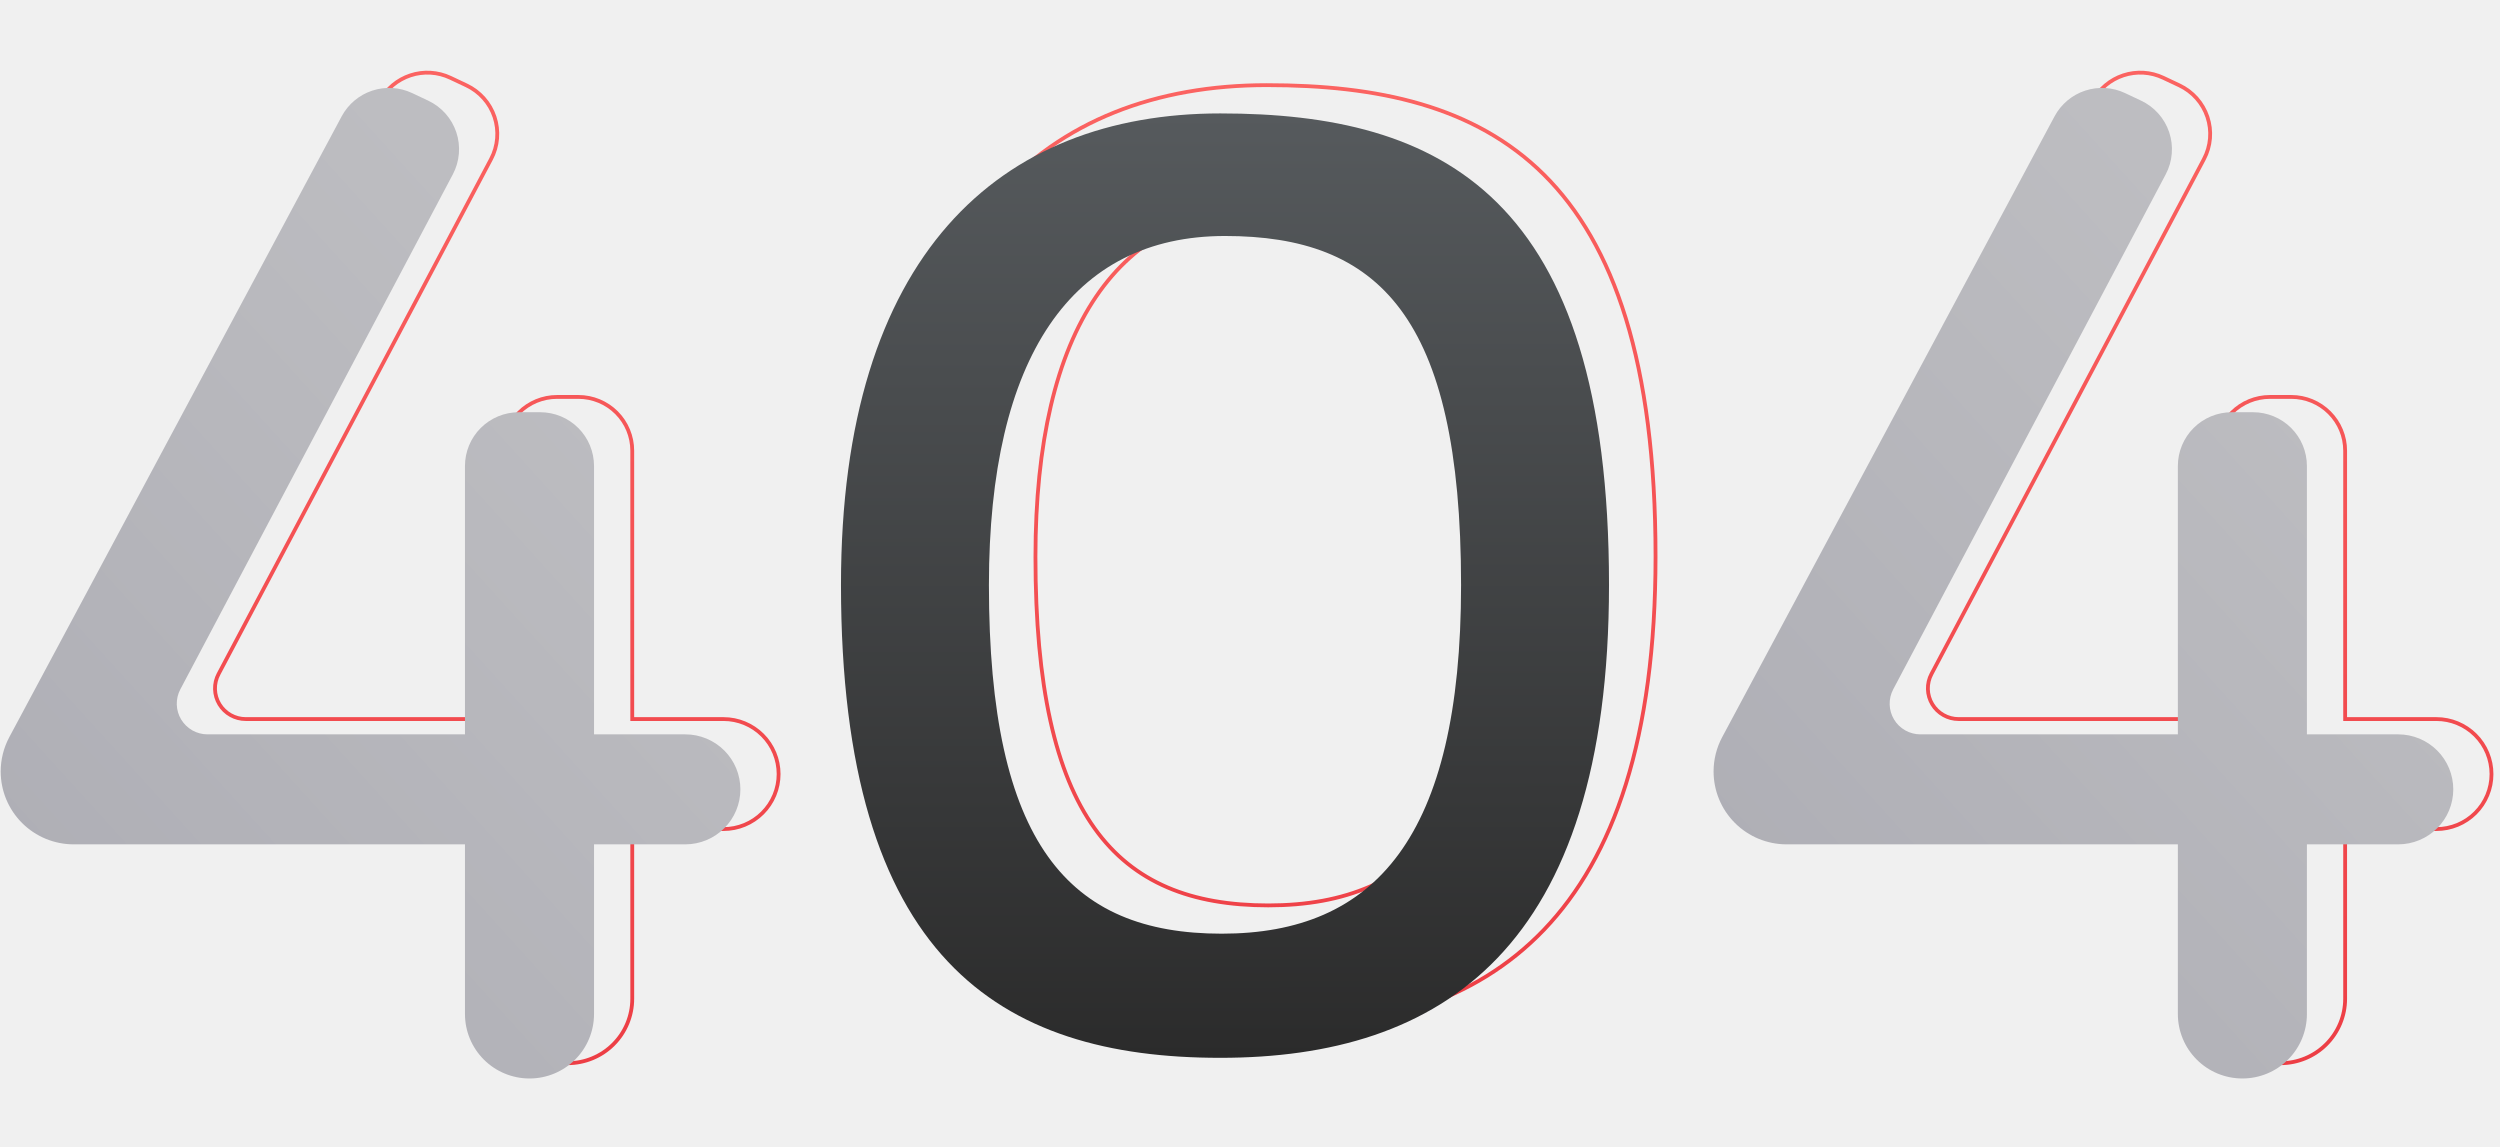
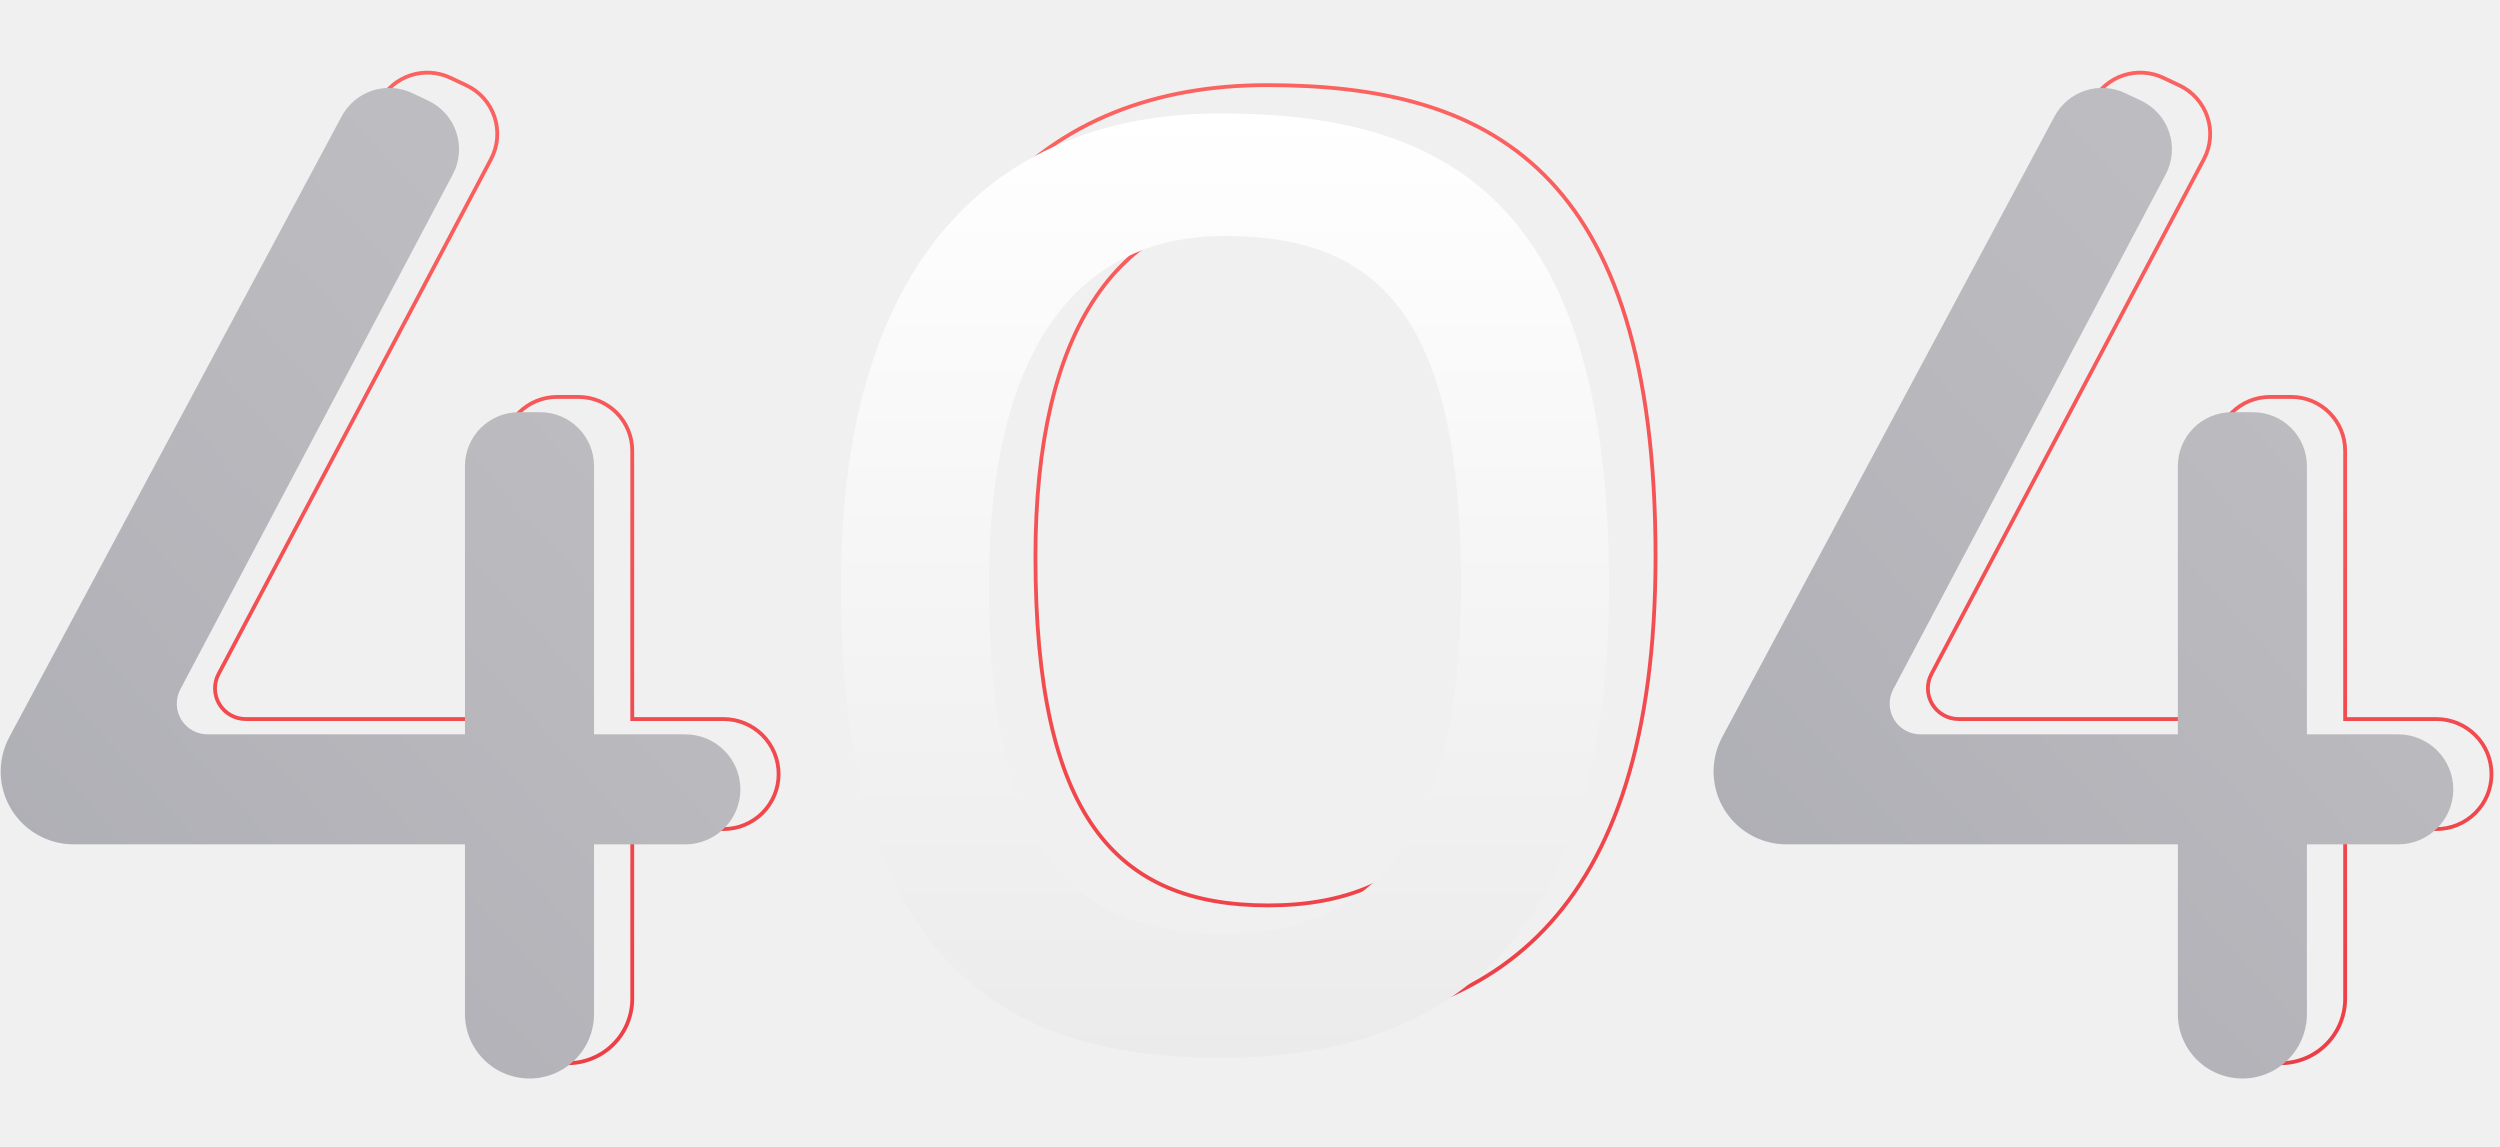
<svg xmlns="http://www.w3.org/2000/svg" width="654" height="300" viewBox="0 0 654 300" fill="none">
-   <g clip-path="url(#clip0_2690_17826)">
-     <path d="M189.276 188.107H165.397V117.898C165.397 114.169 163.913 110.592 161.273 107.955C158.632 105.318 155.05 103.837 151.315 103.837H145.719C143.87 103.837 142.039 104.201 140.33 104.907C138.622 105.614 137.069 106.65 135.761 107.955C134.454 109.261 133.416 110.811 132.709 112.517C132.001 114.223 131.637 116.051 131.637 117.898V188.107H64.281C62.896 188.107 61.534 187.75 60.327 187.069C59.121 186.389 58.111 185.408 57.396 184.223C56.68 183.039 56.284 181.689 56.245 180.306C56.206 178.923 56.526 177.554 57.173 176.33L128.461 41.613C129.35 39.934 129.889 38.092 130.045 36.199C130.201 34.305 129.971 32.4 129.37 30.598C128.768 28.796 127.807 27.134 126.544 25.713C125.282 24.293 123.744 23.142 122.023 22.331L117.815 20.346C114.547 18.806 110.811 18.578 107.38 19.711C103.949 20.844 101.086 23.25 99.382 26.432L12.437 188.828C10.956 191.593 10.182 194.681 10.182 197.816C10.182 202.873 12.194 207.723 15.775 211.298C19.356 214.874 24.213 216.882 29.277 216.882H131.637V261.279C131.637 265.748 133.415 270.035 136.581 273.196C139.746 276.357 144.04 278.133 148.517 278.133V278.133C152.994 278.133 157.287 276.357 160.453 273.196C163.619 270.035 165.397 265.748 165.397 261.279V216.882H189.276C191.169 216.882 193.043 216.51 194.791 215.787C196.539 215.064 198.128 214.004 199.466 212.668C200.804 211.332 201.865 209.746 202.589 208.001C203.314 206.255 203.686 204.384 203.686 202.495V202.495C203.686 198.679 202.168 195.02 199.466 192.321C196.763 189.623 193.098 188.107 189.276 188.107V188.107Z" stroke-miterlimit="10" stroke="url(#paint0_linear_2690_17826)" />
-     <path d="M179.276 192.107H155.397V121.898C155.397 118.169 153.913 114.592 151.272 111.955C148.631 109.318 145.05 107.837 141.315 107.837H135.719C133.87 107.837 132.039 108.201 130.33 108.907C128.622 109.614 127.069 110.65 125.761 111.955C124.454 113.261 123.416 114.811 122.709 116.517C122.001 118.223 121.637 120.051 121.637 121.898V192.107H54.281C52.896 192.107 51.533 191.75 50.327 191.069C49.121 190.389 48.111 189.408 47.396 188.223C46.68 187.039 46.284 185.689 46.245 184.306C46.206 182.923 46.526 181.554 47.173 180.33L118.461 45.613C119.35 43.934 119.889 42.092 120.045 40.199C120.201 38.306 119.971 36.4 119.37 34.598C118.768 32.796 117.807 31.134 116.544 29.713C115.281 28.293 113.744 27.142 112.023 26.331L107.815 24.346C104.547 22.806 100.811 22.578 97.38 23.711C93.949 24.844 91.086 27.25 89.382 30.432L2.437 192.828C0.956 195.593 0.182 198.681 0.182 201.816V201.816C0.182 206.873 2.194 211.723 5.775 215.298C9.356 218.874 14.213 220.882 19.277 220.882H121.637V265.278C121.637 269.748 123.415 274.035 126.581 277.196C129.746 280.357 134.04 282.133 138.517 282.133V282.133C142.994 282.133 147.287 280.357 150.453 277.196C153.619 274.035 155.397 269.748 155.397 265.278V220.882H179.276C183.098 220.882 186.763 219.367 189.466 216.668C192.168 213.97 193.686 210.311 193.686 206.495V206.495C193.686 202.679 192.168 199.019 189.466 196.321C186.763 193.623 183.098 192.107 179.276 192.107Z" fill="url(#paint1_linear_2690_17826)" />
-     <path d="M331.398 22.273C273.643 22.273 232.175 59.27 232.175 145.595C232.175 243.431 273.643 269.329 331.398 269.329C389.153 269.329 433.091 240.965 433.091 145.595C433.091 43.649 389.153 22.273 331.398 22.273ZM331.778 236.854C291.775 236.854 270.876 213.422 270.876 145.659C270.876 85.867 292.631 54.337 332.633 54.337C372.636 54.337 394.39 75.048 394.39 145.659C394.39 211.714 371.78 236.854 331.778 236.854V236.854Z" stroke-miterlimit="10" stroke="url(#paint2_linear_2690_17826)" />
-     <path d="M319.223 29.671C261.468 29.671 220 66.668 220 152.994C220 250.83 261.468 276.727 319.223 276.727C376.978 276.727 420.916 248.363 420.916 152.994C420.916 51.047 376.978 29.671 319.223 29.671ZM319.602 244.252C279.6 244.252 258.701 220.82 258.701 153.057C258.701 93.266 280.455 61.735 320.458 61.735C360.46 61.735 382.215 82.447 382.215 153.057C382.215 219.112 359.605 244.252 319.602 244.252Z" fill="url(#paint3_linear_2690_17826)" />
-     <path d="M637.367 188.107H613.488V117.898C613.488 114.169 612.004 110.592 609.363 107.955C606.722 105.318 603.14 103.837 599.405 103.837H593.81C591.961 103.837 590.13 104.201 588.421 104.907C586.712 105.614 585.16 106.65 583.852 107.955C582.545 109.261 581.507 110.811 580.8 112.517C580.092 114.223 579.728 116.051 579.728 117.898V188.107H512.372C510.987 188.107 509.624 187.75 508.418 187.069C507.211 186.389 506.202 185.408 505.486 184.223C504.771 183.039 504.375 181.689 504.336 180.306C504.297 178.923 504.617 177.554 505.264 176.33L576.552 41.613C577.441 39.934 577.98 38.092 578.136 36.199C578.292 34.305 578.062 32.4 577.46 30.598C576.859 28.796 575.898 27.134 574.635 25.713C573.372 24.293 571.834 23.142 570.114 22.331L565.906 20.346C562.638 18.806 558.902 18.578 555.471 19.711C552.04 20.844 549.177 23.25 547.473 26.432L460.528 188.828C459.047 191.593 458.272 194.681 458.272 197.816C458.272 202.873 460.284 207.723 463.865 211.298C467.447 214.874 472.304 216.882 477.368 216.882H579.728V261.279C579.728 265.748 581.506 270.035 584.672 273.196C587.837 276.357 592.131 278.133 596.608 278.133V278.133C601.085 278.133 605.378 276.357 608.544 273.196C611.709 270.035 613.488 265.748 613.488 261.279V216.882H637.367C639.26 216.882 641.133 216.51 642.882 215.787C644.63 215.064 646.219 214.004 647.557 212.668C648.895 211.332 649.956 209.746 650.68 208.001C651.404 206.255 651.777 204.384 651.777 202.495V202.495C651.777 198.679 650.259 195.02 647.557 192.321C644.854 189.623 641.189 188.107 637.367 188.107V188.107Z" stroke-miterlimit="10" stroke="url(#paint4_linear_2690_17826)" />
-     <path d="M627.367 192.107H603.488V121.898C603.488 118.169 602.004 114.592 599.363 111.955C596.722 109.318 593.14 107.837 589.405 107.837H583.81C581.961 107.837 580.129 108.201 578.421 108.907C576.712 109.614 575.16 110.65 573.852 111.955C572.545 113.261 571.507 114.811 570.799 116.517C570.092 118.223 569.728 120.051 569.728 121.898V192.107H502.372C500.986 192.107 499.624 191.75 498.418 191.069C497.211 190.389 496.202 189.408 495.486 188.223C494.771 187.039 494.375 185.689 494.336 184.306C494.297 182.923 494.617 181.554 495.264 180.33L566.552 45.613C567.441 43.934 567.98 42.092 568.136 40.199C568.292 38.306 568.062 36.4 567.46 34.598C566.859 32.796 565.898 31.134 564.635 29.713C563.372 28.293 561.834 27.142 560.114 26.331L555.906 24.346C552.638 22.806 548.902 22.578 545.471 23.711C542.04 24.844 539.177 27.25 537.473 30.432L450.528 192.828C449.047 195.593 448.272 198.681 448.272 201.816V201.816C448.272 206.873 450.284 211.723 453.865 215.298C457.447 218.874 462.304 220.882 467.368 220.882H569.728V265.278C569.728 269.748 571.506 274.035 574.672 277.196C577.837 280.357 582.131 282.133 586.608 282.133V282.133C591.085 282.133 595.378 280.357 598.544 277.196C601.709 274.035 603.488 269.748 603.488 265.278V220.882H627.367C631.189 220.882 634.854 219.367 637.557 216.668C640.259 213.97 641.777 210.311 641.777 206.495V206.495C641.777 202.679 640.259 199.019 637.557 196.321C634.854 193.623 631.189 192.107 627.367 192.107Z" fill="url(#paint5_linear_2690_17826)" />
+   <g clip-path="url(#clip0_2690_17819)">
+     <path d="M189.276 188.107H165.397V117.898C165.397 114.169 163.913 110.592 161.273 107.955C158.632 105.318 155.05 103.837 151.315 103.837H145.719C143.87 103.837 142.039 104.201 140.33 104.907C138.622 105.614 137.069 106.65 135.761 107.955C134.454 109.261 133.416 110.811 132.709 112.517C132.001 114.223 131.637 116.051 131.637 117.898V188.107H64.281C62.896 188.107 61.534 187.75 60.327 187.069C59.121 186.389 58.111 185.408 57.396 184.223C56.68 183.039 56.284 181.689 56.245 180.306C56.206 178.923 56.526 177.554 57.173 176.33L128.461 41.613C129.35 39.934 129.889 38.092 130.045 36.199C130.201 34.305 129.971 32.4 129.37 30.598C128.768 28.796 127.807 27.134 126.544 25.713C125.282 24.293 123.744 23.142 122.023 22.331L117.815 20.346C114.547 18.806 110.811 18.578 107.38 19.711C103.949 20.844 101.086 23.25 99.382 26.432L12.437 188.828C10.956 191.593 10.182 194.681 10.182 197.816C10.182 202.873 12.194 207.723 15.775 211.298C19.356 214.874 24.213 216.882 29.277 216.882H131.637V261.279C131.637 265.748 133.415 270.035 136.581 273.196C139.746 276.357 144.04 278.133 148.517 278.133V278.133C152.994 278.133 157.287 276.357 160.453 273.196C163.619 270.035 165.397 265.748 165.397 261.279V216.882H189.276C191.169 216.882 193.043 216.51 194.791 215.787C196.539 215.064 198.128 214.004 199.466 212.668C200.804 211.332 201.865 209.746 202.589 208.001C203.314 206.255 203.686 204.384 203.686 202.495V202.495C203.686 198.679 202.168 195.02 199.466 192.321C196.763 189.623 193.098 188.107 189.276 188.107V188.107Z" stroke-miterlimit="10" stroke="url(#paint0_linear_2690_17819)" />
+     <path d="M179.276 192.107H155.397V121.898C155.397 118.169 153.913 114.592 151.272 111.955C148.631 109.318 145.05 107.837 141.315 107.837H135.719C133.87 107.837 132.039 108.201 130.33 108.907C128.622 109.614 127.069 110.65 125.761 111.955C124.454 113.261 123.416 114.811 122.709 116.517C122.001 118.223 121.637 120.051 121.637 121.898V192.107H54.281C52.896 192.107 51.533 191.75 50.327 191.069C49.121 190.389 48.111 189.408 47.396 188.223C46.68 187.039 46.284 185.689 46.245 184.306C46.206 182.923 46.526 181.554 47.173 180.33L118.461 45.613C119.35 43.934 119.889 42.092 120.045 40.199C120.201 38.306 119.971 36.4 119.37 34.598C118.768 32.796 117.807 31.134 116.544 29.713C115.281 28.293 113.744 27.142 112.023 26.331L107.815 24.346C104.547 22.806 100.811 22.578 97.38 23.711C93.949 24.844 91.086 27.25 89.382 30.432L2.437 192.828C0.956 195.593 0.182 198.681 0.182 201.816V201.816C0.182 206.873 2.194 211.723 5.775 215.298C9.356 218.874 14.213 220.882 19.277 220.882H121.637V265.278C121.637 269.748 123.415 274.035 126.581 277.196C129.746 280.357 134.04 282.133 138.517 282.133V282.133C142.994 282.133 147.287 280.357 150.453 277.196C153.619 274.035 155.397 269.748 155.397 265.278V220.882H179.276C183.098 220.882 186.763 219.367 189.466 216.668C192.168 213.97 193.686 210.311 193.686 206.495V206.495C193.686 202.679 192.168 199.019 189.466 196.321C186.763 193.623 183.098 192.107 179.276 192.107Z" fill="url(#paint1_linear_2690_17819)" />
+     <path d="M331.398 22.273C273.643 22.273 232.175 59.27 232.175 145.595C232.175 243.431 273.643 269.329 331.398 269.329C389.153 269.329 433.091 240.965 433.091 145.595C433.091 43.649 389.153 22.273 331.398 22.273ZM331.778 236.854C291.775 236.854 270.876 213.422 270.876 145.659C270.876 85.867 292.631 54.337 332.633 54.337C372.636 54.337 394.39 75.048 394.39 145.659C394.39 211.714 371.78 236.854 331.778 236.854V236.854Z" stroke-miterlimit="10" stroke="url(#paint2_linear_2690_17819)" />
+     <path d="M319.223 29.671C261.468 29.671 220 66.668 220 152.994C220 250.83 261.468 276.727 319.223 276.727C376.978 276.727 420.916 248.363 420.916 152.994C420.916 51.047 376.978 29.671 319.223 29.671ZM319.602 244.252C279.6 244.252 258.701 220.82 258.701 153.057C258.701 93.266 280.455 61.735 320.458 61.735C360.46 61.735 382.215 82.447 382.215 153.057C382.215 219.112 359.605 244.252 319.602 244.252Z" fill="url(#paint3_linear_2690_17819)" />
+     <path d="M637.367 188.107H613.488V117.898C613.488 114.169 612.004 110.592 609.363 107.955C606.722 105.318 603.14 103.837 599.405 103.837H593.81C591.961 103.837 590.13 104.201 588.421 104.907C586.712 105.614 585.16 106.65 583.852 107.955C582.545 109.261 581.507 110.811 580.8 112.517C580.092 114.223 579.728 116.051 579.728 117.898V188.107H512.372C510.987 188.107 509.624 187.75 508.418 187.069C507.211 186.389 506.202 185.408 505.486 184.223C504.771 183.039 504.375 181.689 504.336 180.306C504.297 178.923 504.617 177.554 505.264 176.33L576.552 41.613C577.441 39.934 577.98 38.092 578.136 36.199C578.292 34.305 578.062 32.4 577.46 30.598C576.859 28.796 575.898 27.134 574.635 25.713C573.372 24.293 571.834 23.142 570.114 22.331L565.906 20.346C562.638 18.806 558.902 18.578 555.471 19.711C552.04 20.844 549.177 23.25 547.473 26.432L460.528 188.828C459.047 191.593 458.272 194.681 458.272 197.816C458.272 202.873 460.284 207.723 463.865 211.298C467.447 214.874 472.304 216.882 477.368 216.882H579.728V261.279C579.728 265.748 581.506 270.035 584.672 273.196C587.837 276.357 592.131 278.133 596.608 278.133V278.133C601.085 278.133 605.378 276.357 608.544 273.196C611.709 270.035 613.488 265.748 613.488 261.279V216.882H637.367C639.26 216.882 641.133 216.51 642.882 215.787C644.63 215.064 646.219 214.004 647.557 212.668C648.895 211.332 649.956 209.746 650.68 208.001C651.404 206.255 651.777 204.384 651.777 202.495V202.495C651.777 198.679 650.259 195.02 647.557 192.321C644.854 189.623 641.189 188.107 637.367 188.107V188.107Z" stroke-miterlimit="10" stroke="url(#paint4_linear_2690_17819)" />
+     <path d="M627.367 192.107H603.488V121.898C603.488 118.169 602.004 114.592 599.363 111.955C596.722 109.318 593.14 107.837 589.405 107.837H583.81C581.961 107.837 580.129 108.201 578.421 108.907C576.712 109.614 575.16 110.65 573.852 111.955C572.545 113.261 571.507 114.811 570.799 116.517C570.092 118.223 569.728 120.051 569.728 121.898V192.107H502.372C500.986 192.107 499.624 191.75 498.418 191.069C497.211 190.389 496.202 189.408 495.486 188.223C494.771 187.039 494.375 185.689 494.336 184.306C494.297 182.923 494.617 181.554 495.264 180.33L566.552 45.613C567.441 43.934 567.98 42.092 568.136 40.199C568.292 38.306 568.062 36.4 567.46 34.598C566.859 32.796 565.898 31.134 564.635 29.713C563.372 28.293 561.834 27.142 560.114 26.331L555.906 24.346C552.638 22.806 548.902 22.578 545.471 23.711C542.04 24.844 539.177 27.25 537.473 30.432L450.528 192.828C449.047 195.593 448.272 198.681 448.272 201.816V201.816C448.272 206.873 450.284 211.723 453.865 215.298C457.447 218.874 462.304 220.882 467.368 220.882H569.728V265.278C569.728 269.748 571.506 274.035 574.672 277.196C577.837 280.357 582.131 282.133 586.608 282.133V282.133C591.085 282.133 595.378 280.357 598.544 277.196C601.709 274.035 603.488 269.748 603.488 265.278V220.882H627.367C631.189 220.882 634.854 219.367 637.557 216.668C640.259 213.97 641.777 210.311 641.777 206.495V206.495C641.777 202.679 640.259 199.019 637.557 196.321C634.854 193.623 631.189 192.107 627.367 192.107Z" fill="url(#paint5_linear_2690_17819)" />
  </g>
  <defs>
-     <linearGradient id="paint0_linear_2690_17826" x1="106.934" y1="19" x2="106.934" y2="278.133" gradientUnits="userSpaceOnUse">
+     <linearGradient id="paint0_linear_2690_17819" x1="106.934" y1="19" x2="106.934" y2="278.133" gradientUnits="userSpaceOnUse">
      <stop stop-color="#FB6361" />
      <stop offset="1" stop-color="#ED3E45" />
    </linearGradient>
-     <linearGradient id="paint1_linear_2690_17826" x1="96.934" y1="23" x2="-63.155" y2="168.228" gradientUnits="userSpaceOnUse">
+     <linearGradient id="paint1_linear_2690_17819" x1="96.934" y1="23" x2="-63.155" y2="168.228" gradientUnits="userSpaceOnUse">
      <stop stop-color="#BDBDC1" />
      <stop offset="1" stop-color="#AEAEB5" />
    </linearGradient>
-     <linearGradient id="paint2_linear_2690_17826" x1="332.633" y1="22.273" x2="332.633" y2="269.329" gradientUnits="userSpaceOnUse">
+     <linearGradient id="paint2_linear_2690_17819" x1="332.633" y1="22.273" x2="332.633" y2="269.329" gradientUnits="userSpaceOnUse">
      <stop stop-color="#FB6361" />
      <stop offset="1" stop-color="#ED3E45" />
    </linearGradient>
-     <linearGradient id="paint3_linear_2690_17826" x1="320.458" y1="29.671" x2="320.517" y2="276.727" gradientUnits="userSpaceOnUse">
-       <stop stop-color="#565A5D" />
-       <stop offset="1" stop-color="#2B2B2B" />
+     <linearGradient id="paint3_linear_2690_17819" x1="220" y1="29.671" x2="220" y2="276.727" gradientUnits="userSpaceOnUse">
+       <stop stop-color="white" />
+       <stop offset="1" stop-color="#EBEBEB" />
    </linearGradient>
-     <linearGradient id="paint4_linear_2690_17826" x1="555.025" y1="19" x2="555.025" y2="278.133" gradientUnits="userSpaceOnUse">
+     <linearGradient id="paint4_linear_2690_17819" x1="555.025" y1="19" x2="555.025" y2="278.133" gradientUnits="userSpaceOnUse">
      <stop stop-color="#FB6361" />
      <stop offset="1" stop-color="#ED3E45" />
    </linearGradient>
-     <linearGradient id="paint5_linear_2690_17826" x1="545.025" y1="23" x2="384.936" y2="168.228" gradientUnits="userSpaceOnUse">
+     <linearGradient id="paint5_linear_2690_17819" x1="545.025" y1="23" x2="384.936" y2="168.228" gradientUnits="userSpaceOnUse">
      <stop stop-color="#BDBDC1" />
      <stop offset="1" stop-color="#AEAEB5" />
    </linearGradient>
-     <clipPath id="clip0_2690_17826">
+     <clipPath id="clip0_2690_17819">
      <rect width="653.091" height="267" fill="white" transform="translate(0 16)" />
    </clipPath>
  </defs>
</svg>
